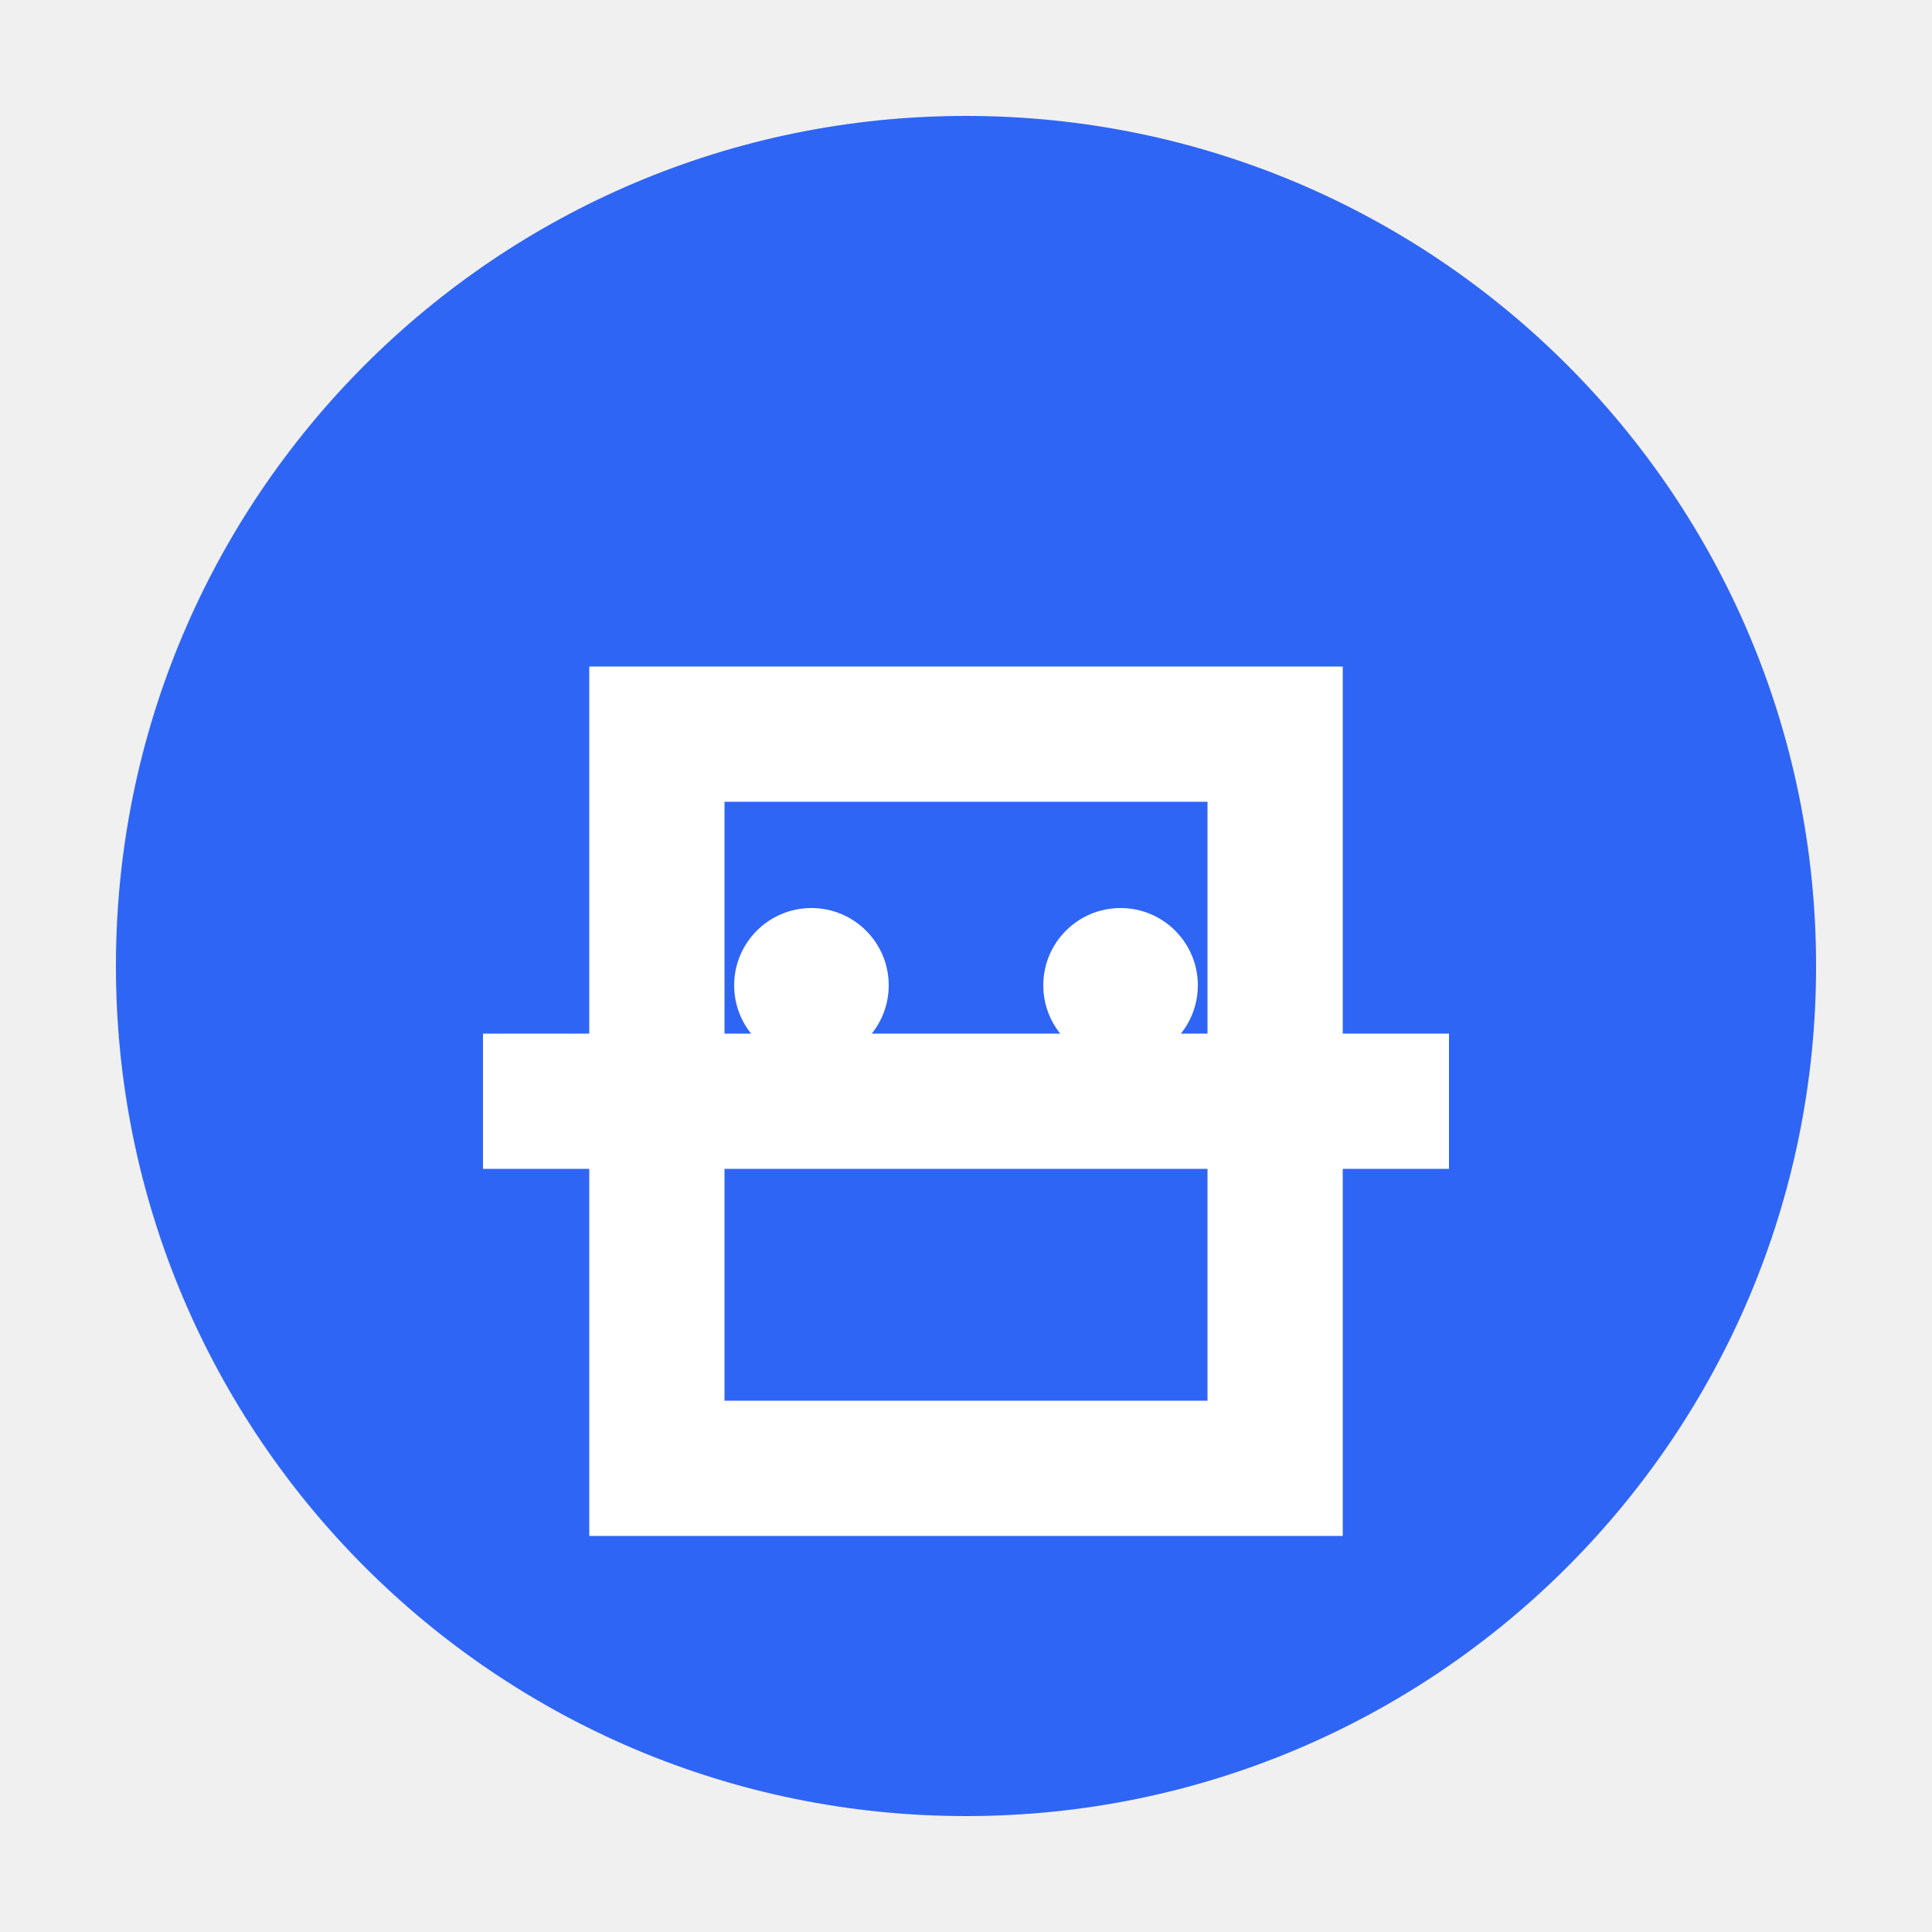
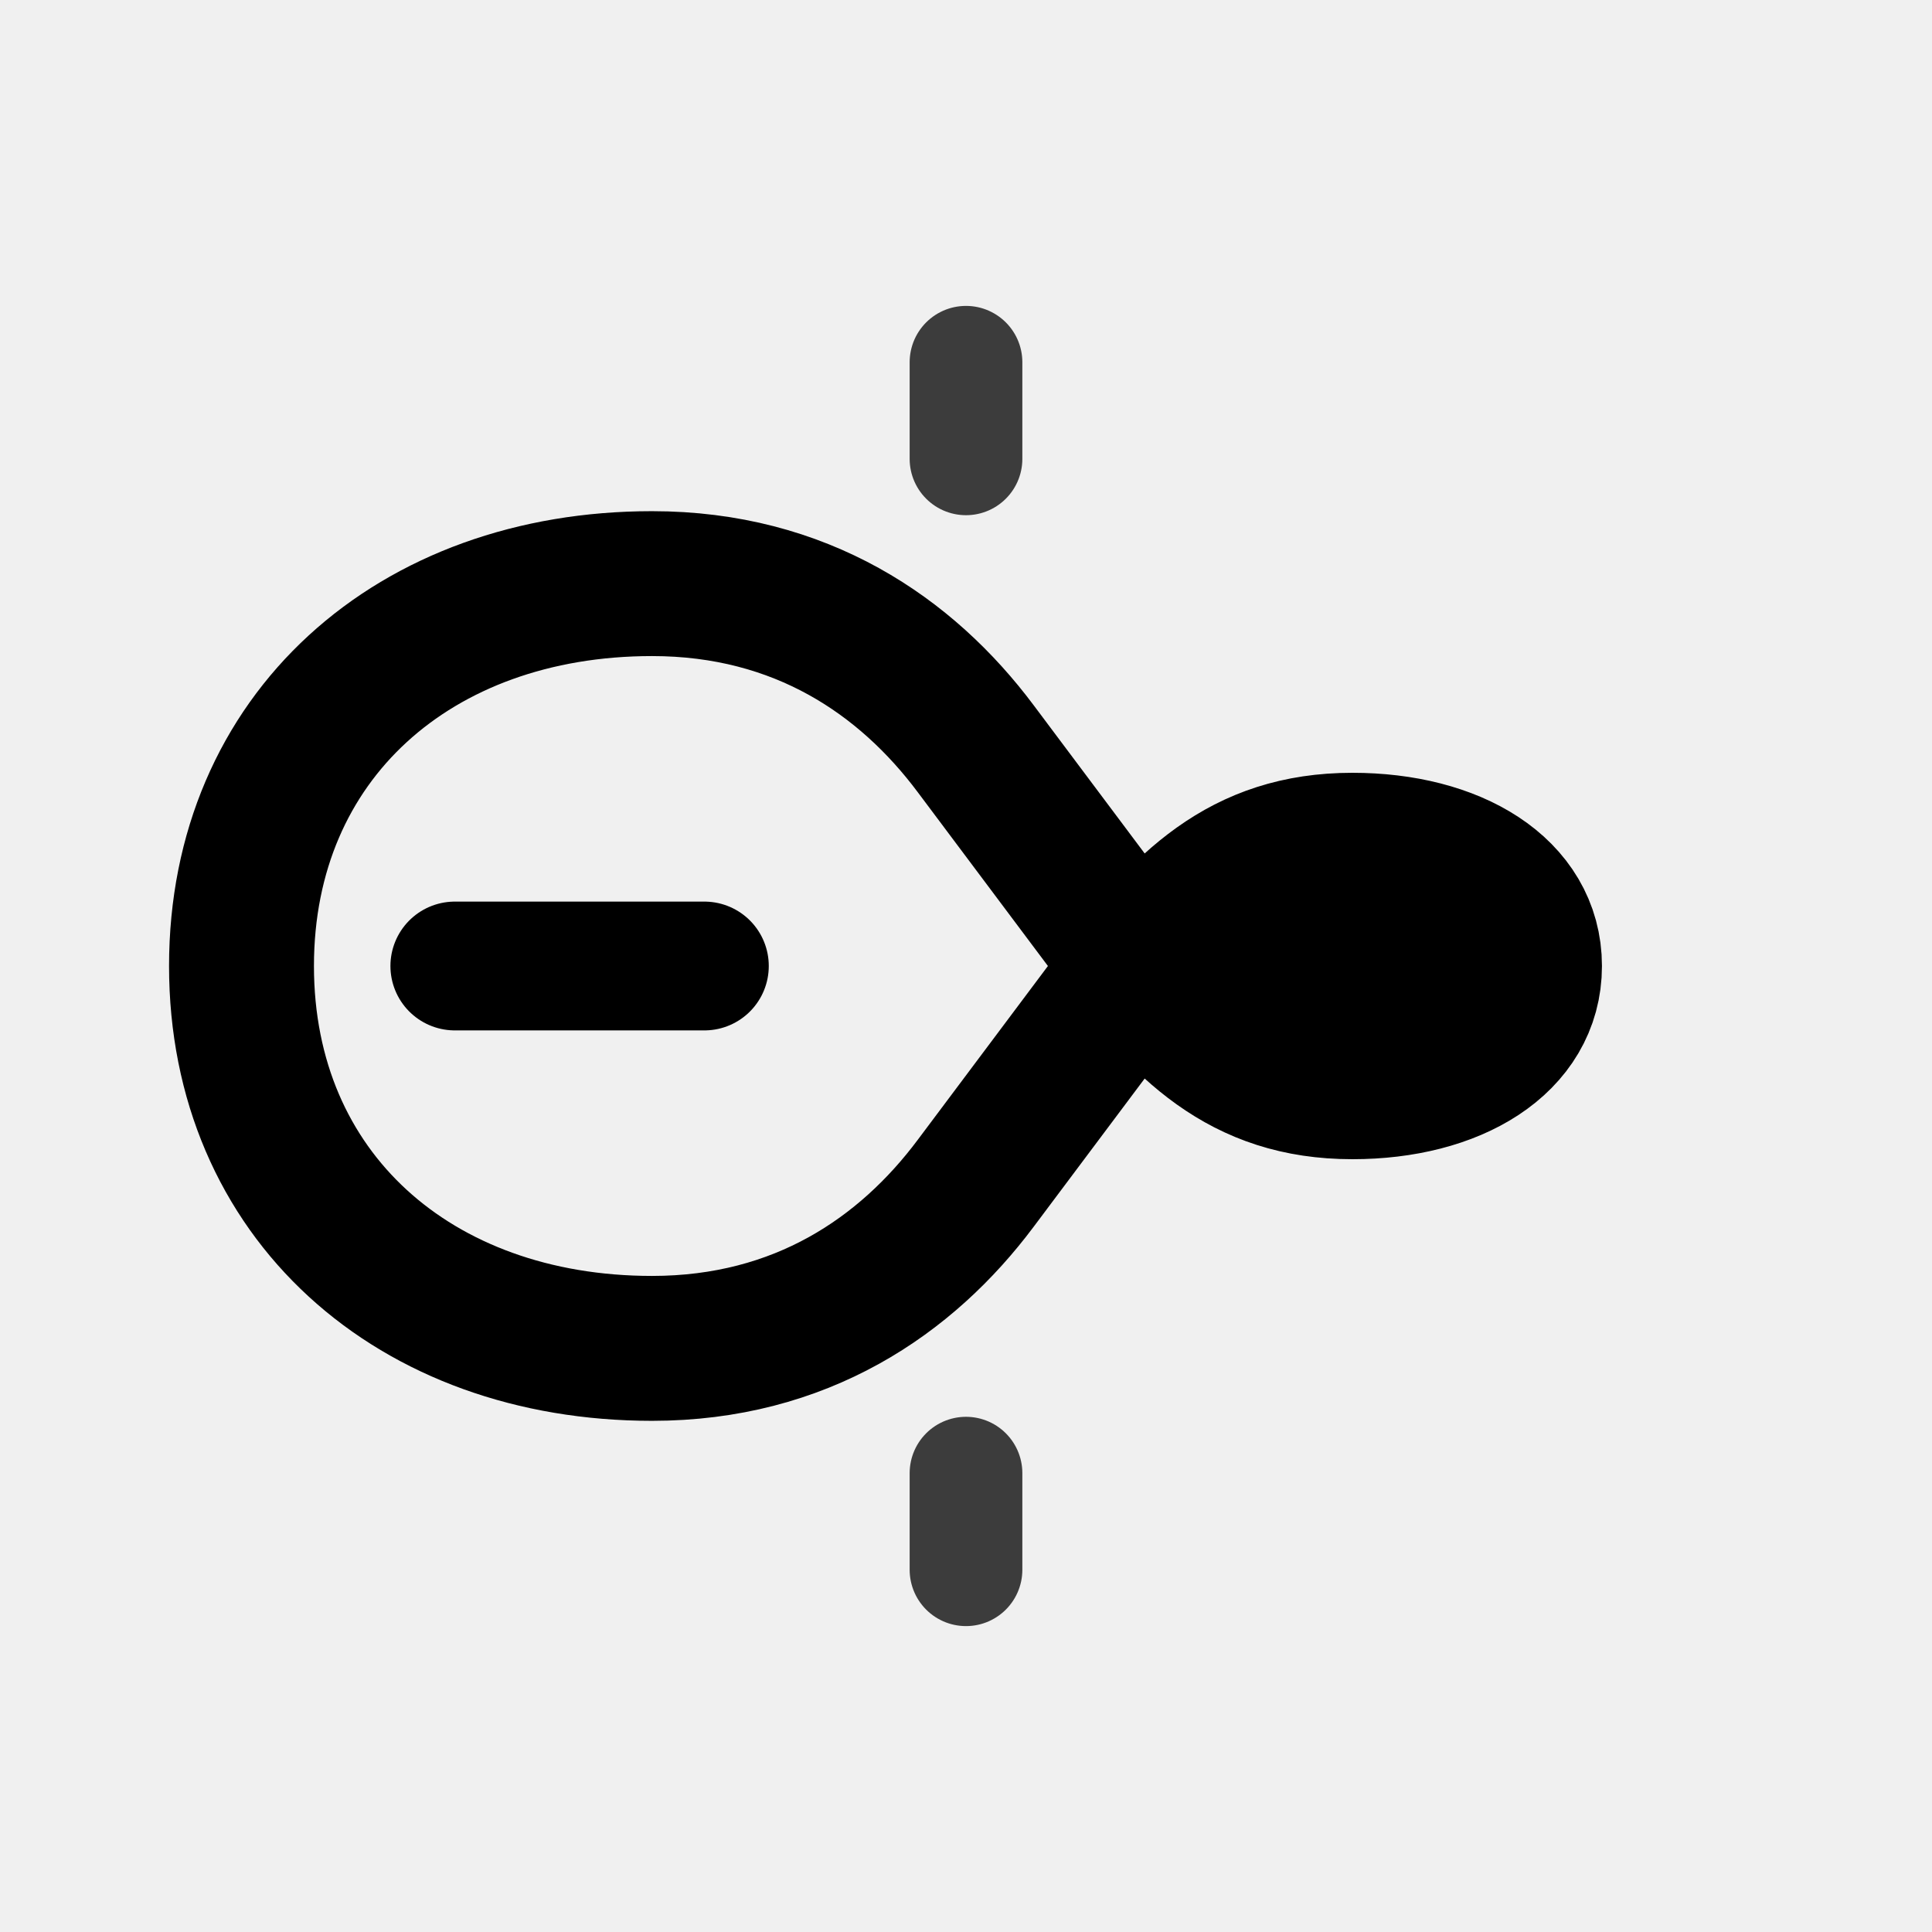
- <svg xmlns="http://www.w3.org/2000/svg" viewBox="0 0 100 100">
-   <circle cx="50" cy="50" r="44" fill="#2f65f5" />
-   <path d="M25 57h50M34 38h32v38H34z" fill="none" stroke="#fff" stroke-width="7" />
-   <circle cx="42" cy="51" r="4" fill="#fff" />
-   <circle cx="58" cy="51" r="4" fill="#fff" />
+ <svg xmlns="http://www.w3.org/2000/svg" viewBox="0 0 24 24" fill="none">
+   <path d="M8.1 7.25C5.15 7.25 3 9.15 3 12s2.15 4.75 5.1 4.75c1.85 0 3.16-.9 4.02-2.05l1.76-2.35c.83-1.1 1.56-1.85 2.92-1.85 1.25 0 2.2.57 2.2 1.5s-.95 1.5-2.2 1.5c-1.36 0-2.09-.75-2.92-1.85l-1.76-2.35C11.26 8.15 9.95 7.25 8.1 7.25Z" stroke="currentColor" stroke-width="1.8" stroke-linecap="round" stroke-linejoin="round" />
+   <path d="M5.65 12h3.1M16.95 10.45v3.1M15.4 12h3.1" stroke="currentColor" stroke-width="1.6" stroke-linecap="round" />
+   <path d="M12 4.5v1.2M12 18.3v1.2" stroke="currentColor" stroke-width="1.4" stroke-linecap="round" opacity=".75" />
</svg>
